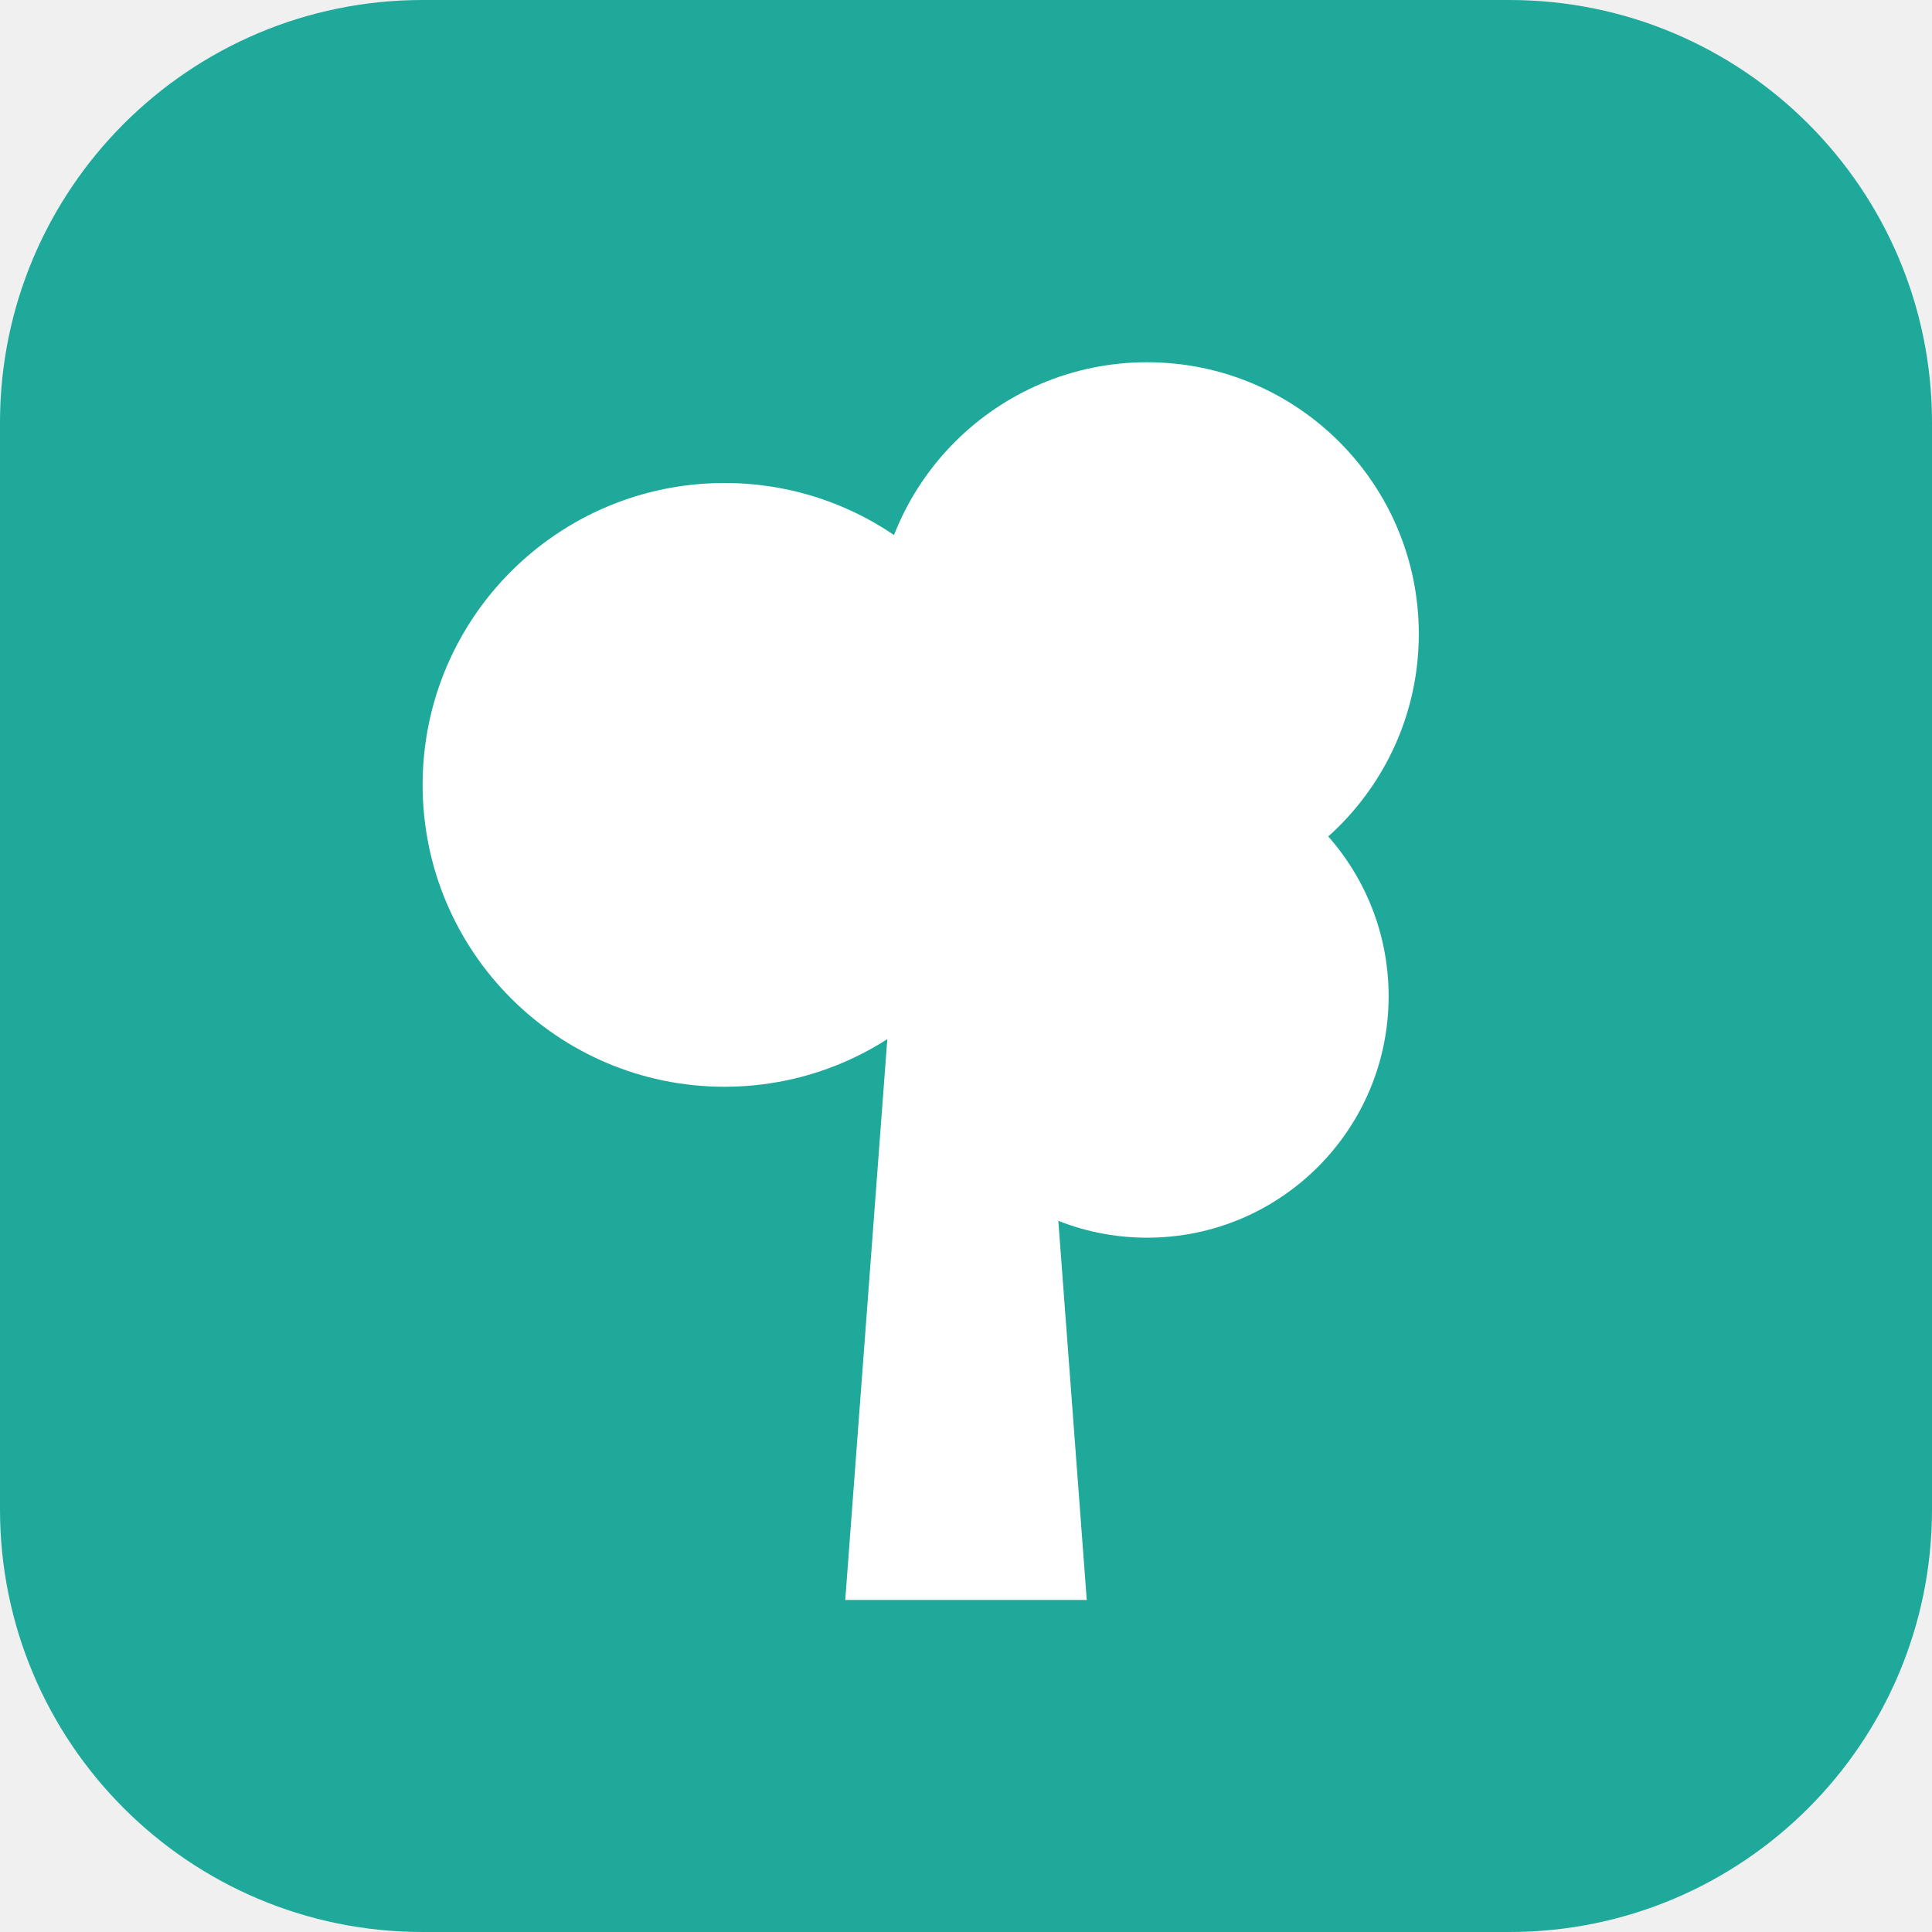
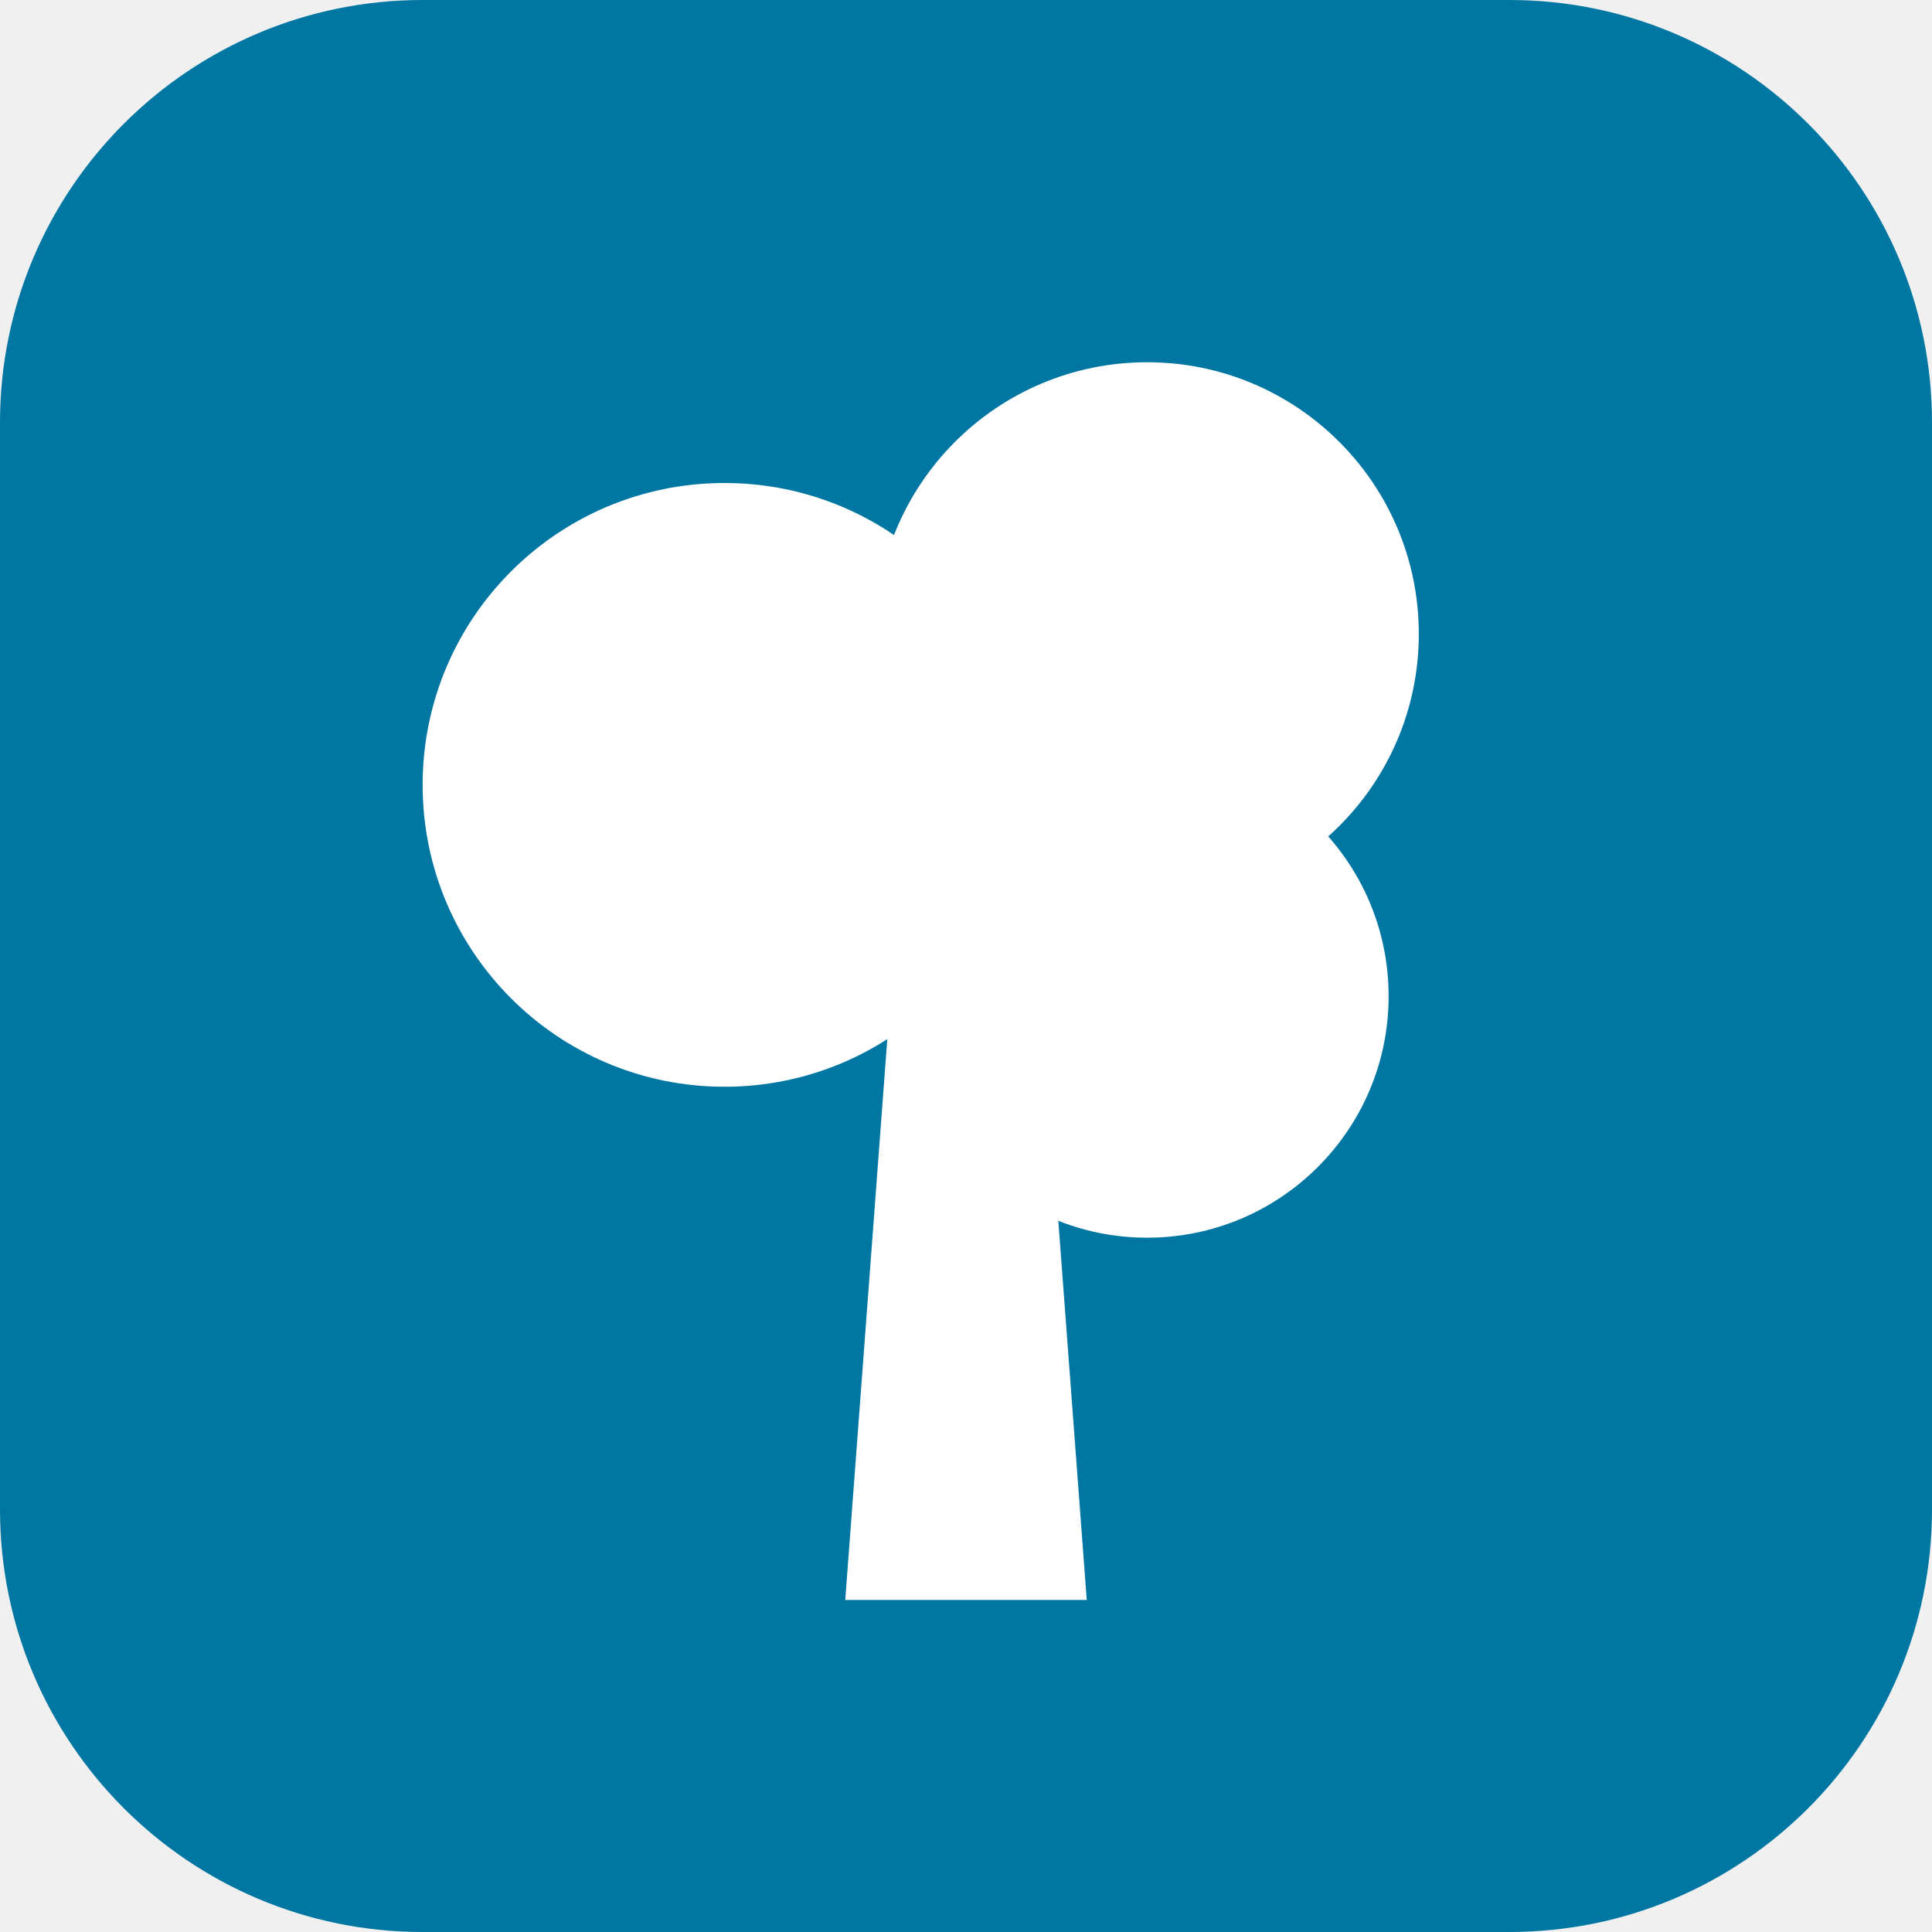
<svg xmlns="http://www.w3.org/2000/svg" viewBox="0 0 64 64" role="img" aria-label="Đường Thanh Niên">
-   <rect width="64" height="64" rx="14" fill="#1fa99b" />
+   <rect width="64" height="64" rx="14" fill="#0076a2" />
  <g fill="#ffffff">
    <circle cx="24" cy="26" r="10" />
    <circle cx="38" cy="21" r="9" />
    <circle cx="38" cy="33" r="8" />
    <path d="M29.5 33h5L36 53h-8Z" />
  </g>
</svg>
